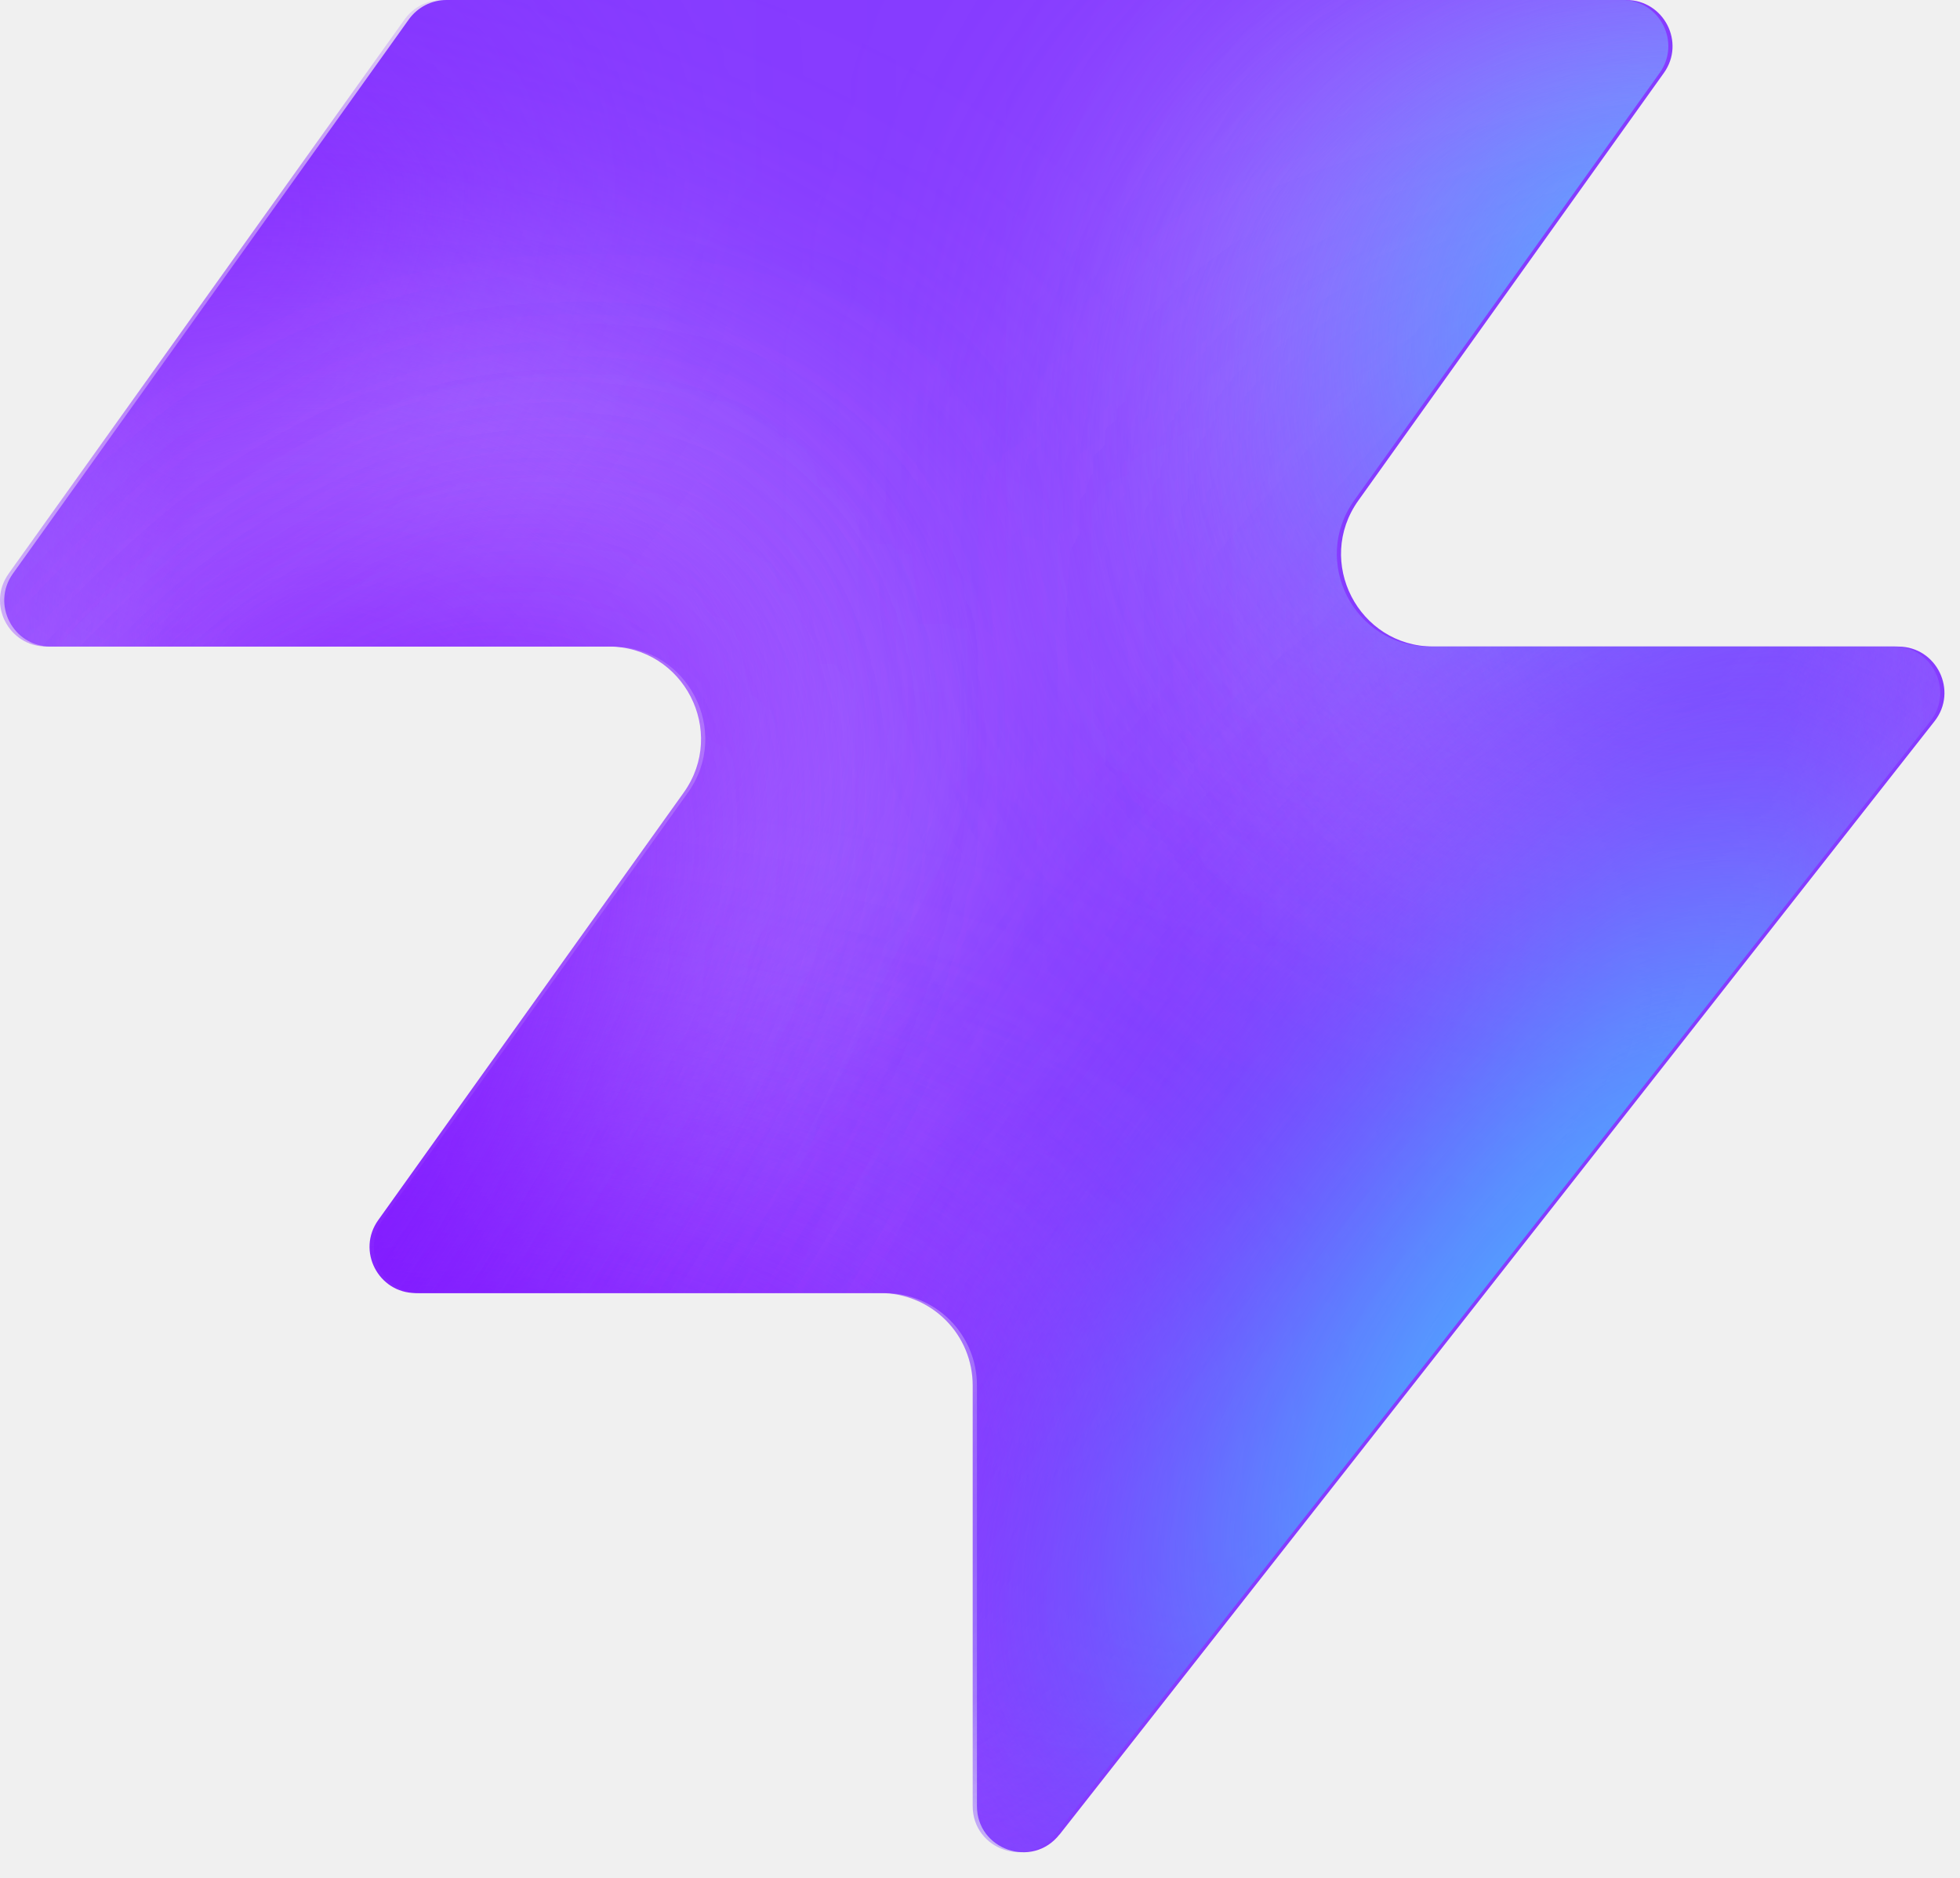
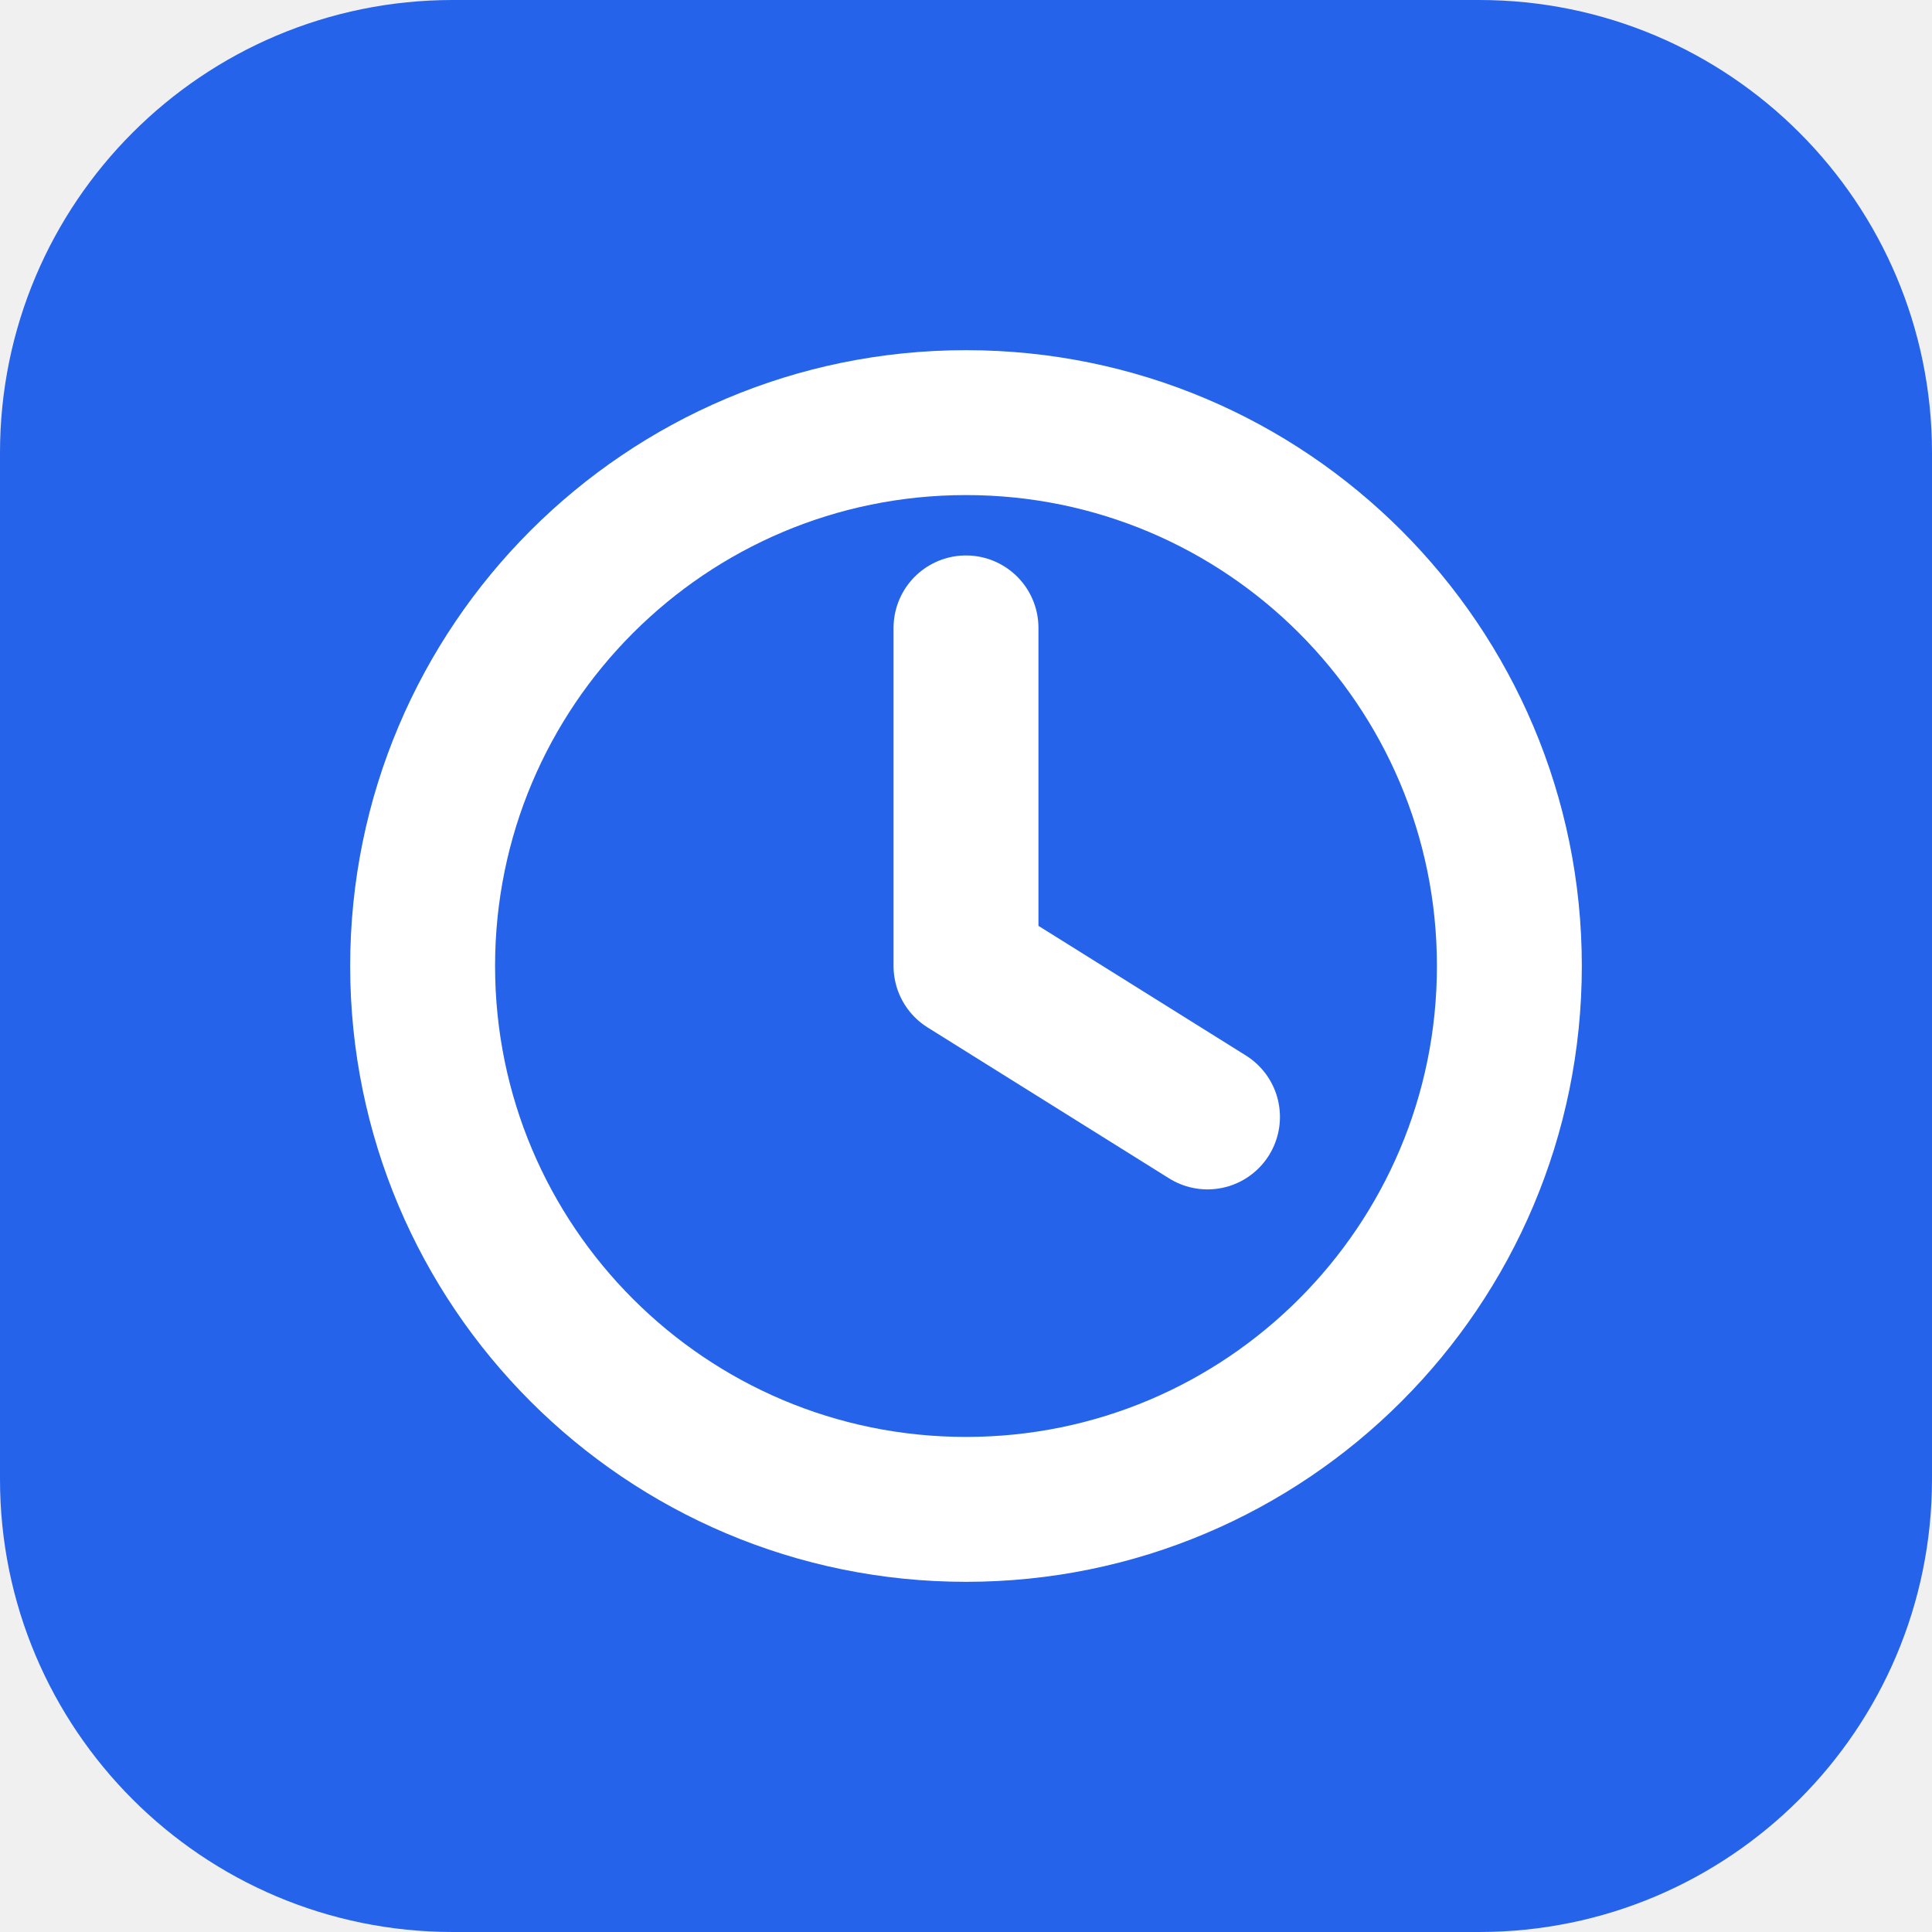
- <svg xmlns="http://www.w3.org/2000/svg" width="48" height="46" fill="none" viewBox="0 0 48 46">
-   <path fill="#863bff" d="M25.946 44.938c-.664.845-2.021.375-2.021-.698V33.937a2.26 2.26 0 0 0-2.262-2.262H10.287c-.92 0-1.456-1.04-.92-1.788l7.48-10.471c1.07-1.497 0-3.578-1.842-3.578H1.237c-.92 0-1.456-1.04-.92-1.788L10.013.474c.214-.297.556-.474.92-.474h28.894c.92 0 1.456 1.04.92 1.788l-7.48 10.471c-1.07 1.498 0 3.579 1.842 3.579h11.377c.943 0 1.473 1.088.89 1.83L25.947 44.94z" style="fill:#863bff;fill:color(display-p3 .525 .23 1);fill-opacity:1" />
-   <mask id="a" width="48" height="46" x="0" y="0" maskUnits="userSpaceOnUse" style="mask-type:alpha">
-     <path fill="#000" d="M25.842 44.938c-.664.844-2.021.375-2.021-.698V33.937a2.26 2.26 0 0 0-2.262-2.262H10.183c-.92 0-1.456-1.04-.92-1.788l7.48-10.471c1.07-1.498 0-3.579-1.842-3.579H1.133c-.92 0-1.456-1.04-.92-1.787L9.91.473c.214-.297.556-.474.92-.474h28.894c.92 0 1.456 1.04.92 1.788l-7.48 10.471c-1.07 1.498 0 3.578 1.842 3.578h11.377c.943 0 1.473 1.088.89 1.832L25.843 44.94z" style="fill:#000;fill-opacity:1" />
-   </mask>
-   <g mask="url(#a)">
-     <g filter="url(#b)">
-       <ellipse cx="5.508" cy="14.704" fill="#ede6ff" rx="5.508" ry="14.704" style="fill:#ede6ff;fill:color(display-p3 .927 .903 1);fill-opacity:1" transform="matrix(.00324 1 1 -.00324 -4.47 31.516)" />
-     </g>
-     <g filter="url(#c)">
-       <ellipse cx="10.399" cy="29.851" fill="#ede6ff" rx="10.399" ry="29.851" style="fill:#ede6ff;fill:color(display-p3 .927 .903 1);fill-opacity:1" transform="matrix(.00324 1 1 -.00324 -39.328 7.883)" />
-     </g>
-     <g filter="url(#d)">
-       <ellipse cx="5.508" cy="30.487" fill="#7e14ff" rx="5.508" ry="30.487" style="fill:#7e14ff;fill:color(display-p3 .492 .077 1);fill-opacity:1" transform="rotate(89.814 -25.913 -14.639)scale(1 -1)" />
-     </g>
-     <g filter="url(#e)">
-       <ellipse cx="5.508" cy="30.599" fill="#7e14ff" rx="5.508" ry="30.599" style="fill:#7e14ff;fill:color(display-p3 .492 .077 1);fill-opacity:1" transform="rotate(89.814 -32.644 -3.334)scale(1 -1)" />
-     </g>
-     <g filter="url(#f)">
-       <ellipse cx="5.508" cy="30.599" fill="#7e14ff" rx="5.508" ry="30.599" style="fill:#7e14ff;fill:color(display-p3 .492 .077 1);fill-opacity:1" transform="matrix(.00324 1 1 -.00324 -34.34 30.47)" />
-     </g>
-     <g filter="url(#g)">
-       <ellipse cx="14.072" cy="22.078" fill="#ede6ff" rx="14.072" ry="22.078" style="fill:#ede6ff;fill:color(display-p3 .927 .903 1);fill-opacity:1" transform="rotate(93.35 24.506 48.493)scale(-1 1)" />
-     </g>
-     <g filter="url(#h)">
-       <ellipse cx="3.47" cy="21.501" fill="#7e14ff" rx="3.47" ry="21.501" style="fill:#7e14ff;fill:color(display-p3 .492 .077 1);fill-opacity:1" transform="rotate(89.009 28.708 47.59)scale(-1 1)" />
-     </g>
-     <g filter="url(#i)">
-       <ellipse cx="3.47" cy="21.501" fill="#7e14ff" rx="3.47" ry="21.501" style="fill:#7e14ff;fill:color(display-p3 .492 .077 1);fill-opacity:1" transform="rotate(89.009 28.708 47.59)scale(-1 1)" />
-     </g>
-     <g filter="url(#j)">
-       <ellipse cx=".387" cy="8.972" fill="#7e14ff" rx="4.407" ry="29.108" style="fill:#7e14ff;fill:color(display-p3 .492 .077 1);fill-opacity:1" transform="rotate(39.51 .387 8.972)" />
-     </g>
-     <g filter="url(#k)">
-       <ellipse cx="47.523" cy="-6.092" fill="#7e14ff" rx="4.407" ry="29.108" style="fill:#7e14ff;fill:color(display-p3 .492 .077 1);fill-opacity:1" transform="rotate(37.892 47.523 -6.092)" />
-     </g>
-     <g filter="url(#l)">
-       <ellipse cx="41.412" cy="6.333" fill="#47bfff" rx="5.971" ry="9.665" style="fill:#47bfff;fill:color(display-p3 .28 .748 1);fill-opacity:1" transform="rotate(37.892 41.412 6.333)" />
-     </g>
-     <g filter="url(#m)">
-       <ellipse cx="-1.879" cy="38.332" fill="#7e14ff" rx="4.407" ry="29.108" style="fill:#7e14ff;fill:color(display-p3 .492 .077 1);fill-opacity:1" transform="rotate(37.892 -1.88 38.332)" />
-     </g>
-     <g filter="url(#n)">
-       <ellipse cx="-1.879" cy="38.332" fill="#7e14ff" rx="4.407" ry="29.108" style="fill:#7e14ff;fill:color(display-p3 .492 .077 1);fill-opacity:1" transform="rotate(37.892 -1.88 38.332)" />
-     </g>
-     <g filter="url(#o)">
-       <ellipse cx="35.651" cy="29.907" fill="#7e14ff" rx="4.407" ry="29.108" style="fill:#7e14ff;fill:color(display-p3 .492 .077 1);fill-opacity:1" transform="rotate(37.892 35.651 29.907)" />
-     </g>
-     <g filter="url(#p)">
-       <ellipse cx="38.418" cy="32.4" fill="#47bfff" rx="5.971" ry="15.297" style="fill:#47bfff;fill:color(display-p3 .28 .748 1);fill-opacity:1" transform="rotate(37.892 38.418 32.4)" />
-     </g>
+ <svg xmlns="http://www.w3.org/2000/svg" viewBox="0 0 32 32" role="img" aria-label="cacheanalyzer">
+   <rect width="32" height="32" rx="7.5" fill="#2563EB" />
+   <g fill="none" stroke="#FFFFFF" stroke-width="2.4" stroke-linecap="round" stroke-linejoin="round">
+     <circle cx="16" cy="16" r="9" />
+     <path d="M16 10.4V16l4 2.5" />
  </g>
-   <defs>
-     <filter id="b" width="60.045" height="41.654" x="-19.77" y="16.149" color-interpolation-filters="sRGB" filterUnits="userSpaceOnUse">
-       <feFlood flood-opacity="0" result="BackgroundImageFix" />
-       <feBlend in="SourceGraphic" in2="BackgroundImageFix" result="shape" />
-       <feGaussianBlur result="effect1_foregroundBlur_2002_17158" stdDeviation="7.659" />
-     </filter>
-     <filter id="c" width="90.34" height="51.437" x="-54.613" y="-7.533" color-interpolation-filters="sRGB" filterUnits="userSpaceOnUse">
-       <feFlood flood-opacity="0" result="BackgroundImageFix" />
-       <feBlend in="SourceGraphic" in2="BackgroundImageFix" result="shape" />
-       <feGaussianBlur result="effect1_foregroundBlur_2002_17158" stdDeviation="7.659" />
-     </filter>
-     <filter id="d" width="79.355" height="29.4" x="-49.64" y="2.03" color-interpolation-filters="sRGB" filterUnits="userSpaceOnUse">
-       <feFlood flood-opacity="0" result="BackgroundImageFix" />
-       <feBlend in="SourceGraphic" in2="BackgroundImageFix" result="shape" />
-       <feGaussianBlur result="effect1_foregroundBlur_2002_17158" stdDeviation="4.596" />
-     </filter>
-     <filter id="e" width="79.579" height="29.4" x="-45.045" y="20.029" color-interpolation-filters="sRGB" filterUnits="userSpaceOnUse">
-       <feFlood flood-opacity="0" result="BackgroundImageFix" />
-       <feBlend in="SourceGraphic" in2="BackgroundImageFix" result="shape" />
-       <feGaussianBlur result="effect1_foregroundBlur_2002_17158" stdDeviation="4.596" />
-     </filter>
-     <filter id="f" width="79.579" height="29.4" x="-43.513" y="21.178" color-interpolation-filters="sRGB" filterUnits="userSpaceOnUse">
-       <feFlood flood-opacity="0" result="BackgroundImageFix" />
-       <feBlend in="SourceGraphic" in2="BackgroundImageFix" result="shape" />
-       <feGaussianBlur result="effect1_foregroundBlur_2002_17158" stdDeviation="4.596" />
-     </filter>
-     <filter id="g" width="74.749" height="58.852" x="15.756" y="-17.901" color-interpolation-filters="sRGB" filterUnits="userSpaceOnUse">
-       <feFlood flood-opacity="0" result="BackgroundImageFix" />
-       <feBlend in="SourceGraphic" in2="BackgroundImageFix" result="shape" />
-       <feGaussianBlur result="effect1_foregroundBlur_2002_17158" stdDeviation="7.659" />
-     </filter>
-     <filter id="h" width="61.377" height="25.362" x="23.548" y="2.284" color-interpolation-filters="sRGB" filterUnits="userSpaceOnUse">
-       <feFlood flood-opacity="0" result="BackgroundImageFix" />
-       <feBlend in="SourceGraphic" in2="BackgroundImageFix" result="shape" />
-       <feGaussianBlur result="effect1_foregroundBlur_2002_17158" stdDeviation="4.596" />
-     </filter>
-     <filter id="i" width="61.377" height="25.362" x="23.548" y="2.284" color-interpolation-filters="sRGB" filterUnits="userSpaceOnUse">
-       <feFlood flood-opacity="0" result="BackgroundImageFix" />
-       <feBlend in="SourceGraphic" in2="BackgroundImageFix" result="shape" />
-       <feGaussianBlur result="effect1_foregroundBlur_2002_17158" stdDeviation="4.596" />
-     </filter>
-     <filter id="j" width="56.045" height="63.649" x="-27.636" y="-22.853" color-interpolation-filters="sRGB" filterUnits="userSpaceOnUse">
-       <feFlood flood-opacity="0" result="BackgroundImageFix" />
-       <feBlend in="SourceGraphic" in2="BackgroundImageFix" result="shape" />
-       <feGaussianBlur result="effect1_foregroundBlur_2002_17158" stdDeviation="4.596" />
-     </filter>
-     <filter id="k" width="54.814" height="64.646" x="20.116" y="-38.415" color-interpolation-filters="sRGB" filterUnits="userSpaceOnUse">
-       <feFlood flood-opacity="0" result="BackgroundImageFix" />
-       <feBlend in="SourceGraphic" in2="BackgroundImageFix" result="shape" />
-       <feGaussianBlur result="effect1_foregroundBlur_2002_17158" stdDeviation="4.596" />
-     </filter>
-     <filter id="l" width="33.541" height="35.313" x="24.641" y="-11.323" color-interpolation-filters="sRGB" filterUnits="userSpaceOnUse">
-       <feFlood flood-opacity="0" result="BackgroundImageFix" />
-       <feBlend in="SourceGraphic" in2="BackgroundImageFix" result="shape" />
-       <feGaussianBlur result="effect1_foregroundBlur_2002_17158" stdDeviation="4.596" />
-     </filter>
-     <filter id="m" width="54.814" height="64.646" x="-29.286" y="6.009" color-interpolation-filters="sRGB" filterUnits="userSpaceOnUse">
-       <feFlood flood-opacity="0" result="BackgroundImageFix" />
-       <feBlend in="SourceGraphic" in2="BackgroundImageFix" result="shape" />
-       <feGaussianBlur result="effect1_foregroundBlur_2002_17158" stdDeviation="4.596" />
-     </filter>
-     <filter id="n" width="54.814" height="64.646" x="-29.286" y="6.009" color-interpolation-filters="sRGB" filterUnits="userSpaceOnUse">
-       <feFlood flood-opacity="0" result="BackgroundImageFix" />
-       <feBlend in="SourceGraphic" in2="BackgroundImageFix" result="shape" />
-       <feGaussianBlur result="effect1_foregroundBlur_2002_17158" stdDeviation="4.596" />
-     </filter>
-     <filter id="o" width="54.814" height="64.646" x="8.244" y="-2.416" color-interpolation-filters="sRGB" filterUnits="userSpaceOnUse">
-       <feFlood flood-opacity="0" result="BackgroundImageFix" />
-       <feBlend in="SourceGraphic" in2="BackgroundImageFix" result="shape" />
-       <feGaussianBlur result="effect1_foregroundBlur_2002_17158" stdDeviation="4.596" />
-     </filter>
-     <filter id="p" width="39.409" height="43.623" x="18.713" y="10.588" color-interpolation-filters="sRGB" filterUnits="userSpaceOnUse">
-       <feFlood flood-opacity="0" result="BackgroundImageFix" />
-       <feBlend in="SourceGraphic" in2="BackgroundImageFix" result="shape" />
-       <feGaussianBlur result="effect1_foregroundBlur_2002_17158" stdDeviation="4.596" />
-     </filter>
-   </defs>
</svg>
